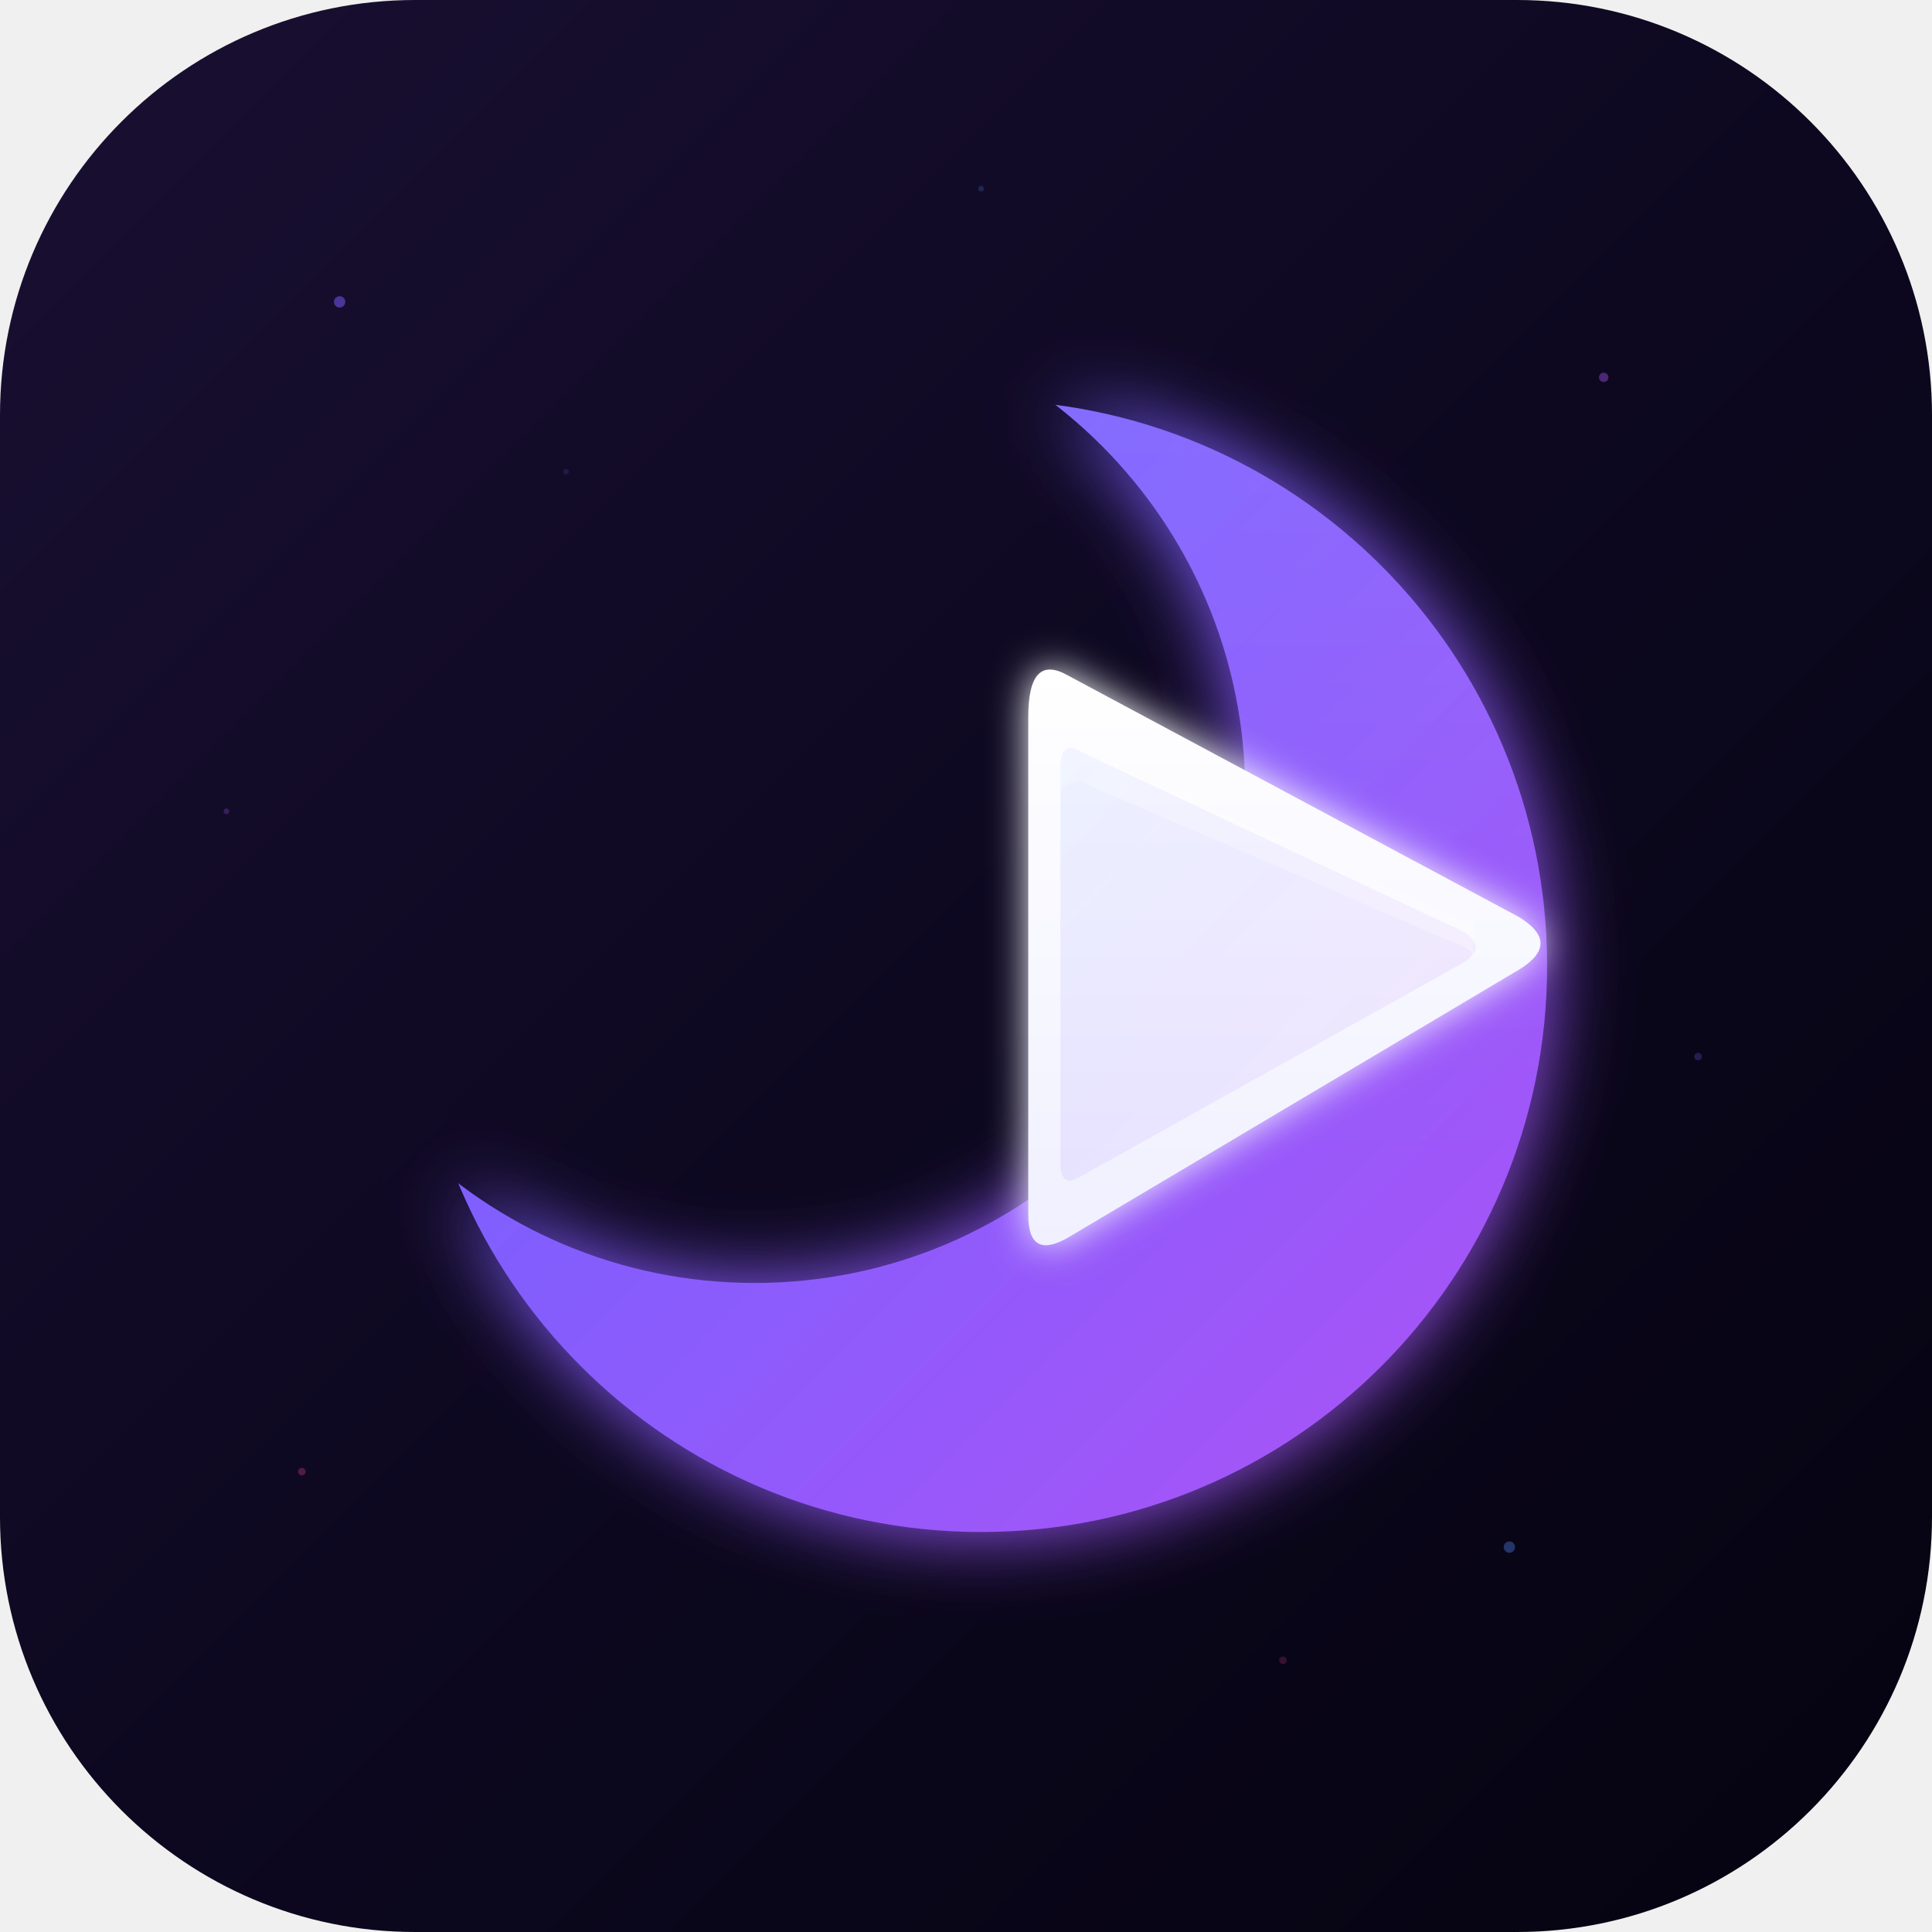
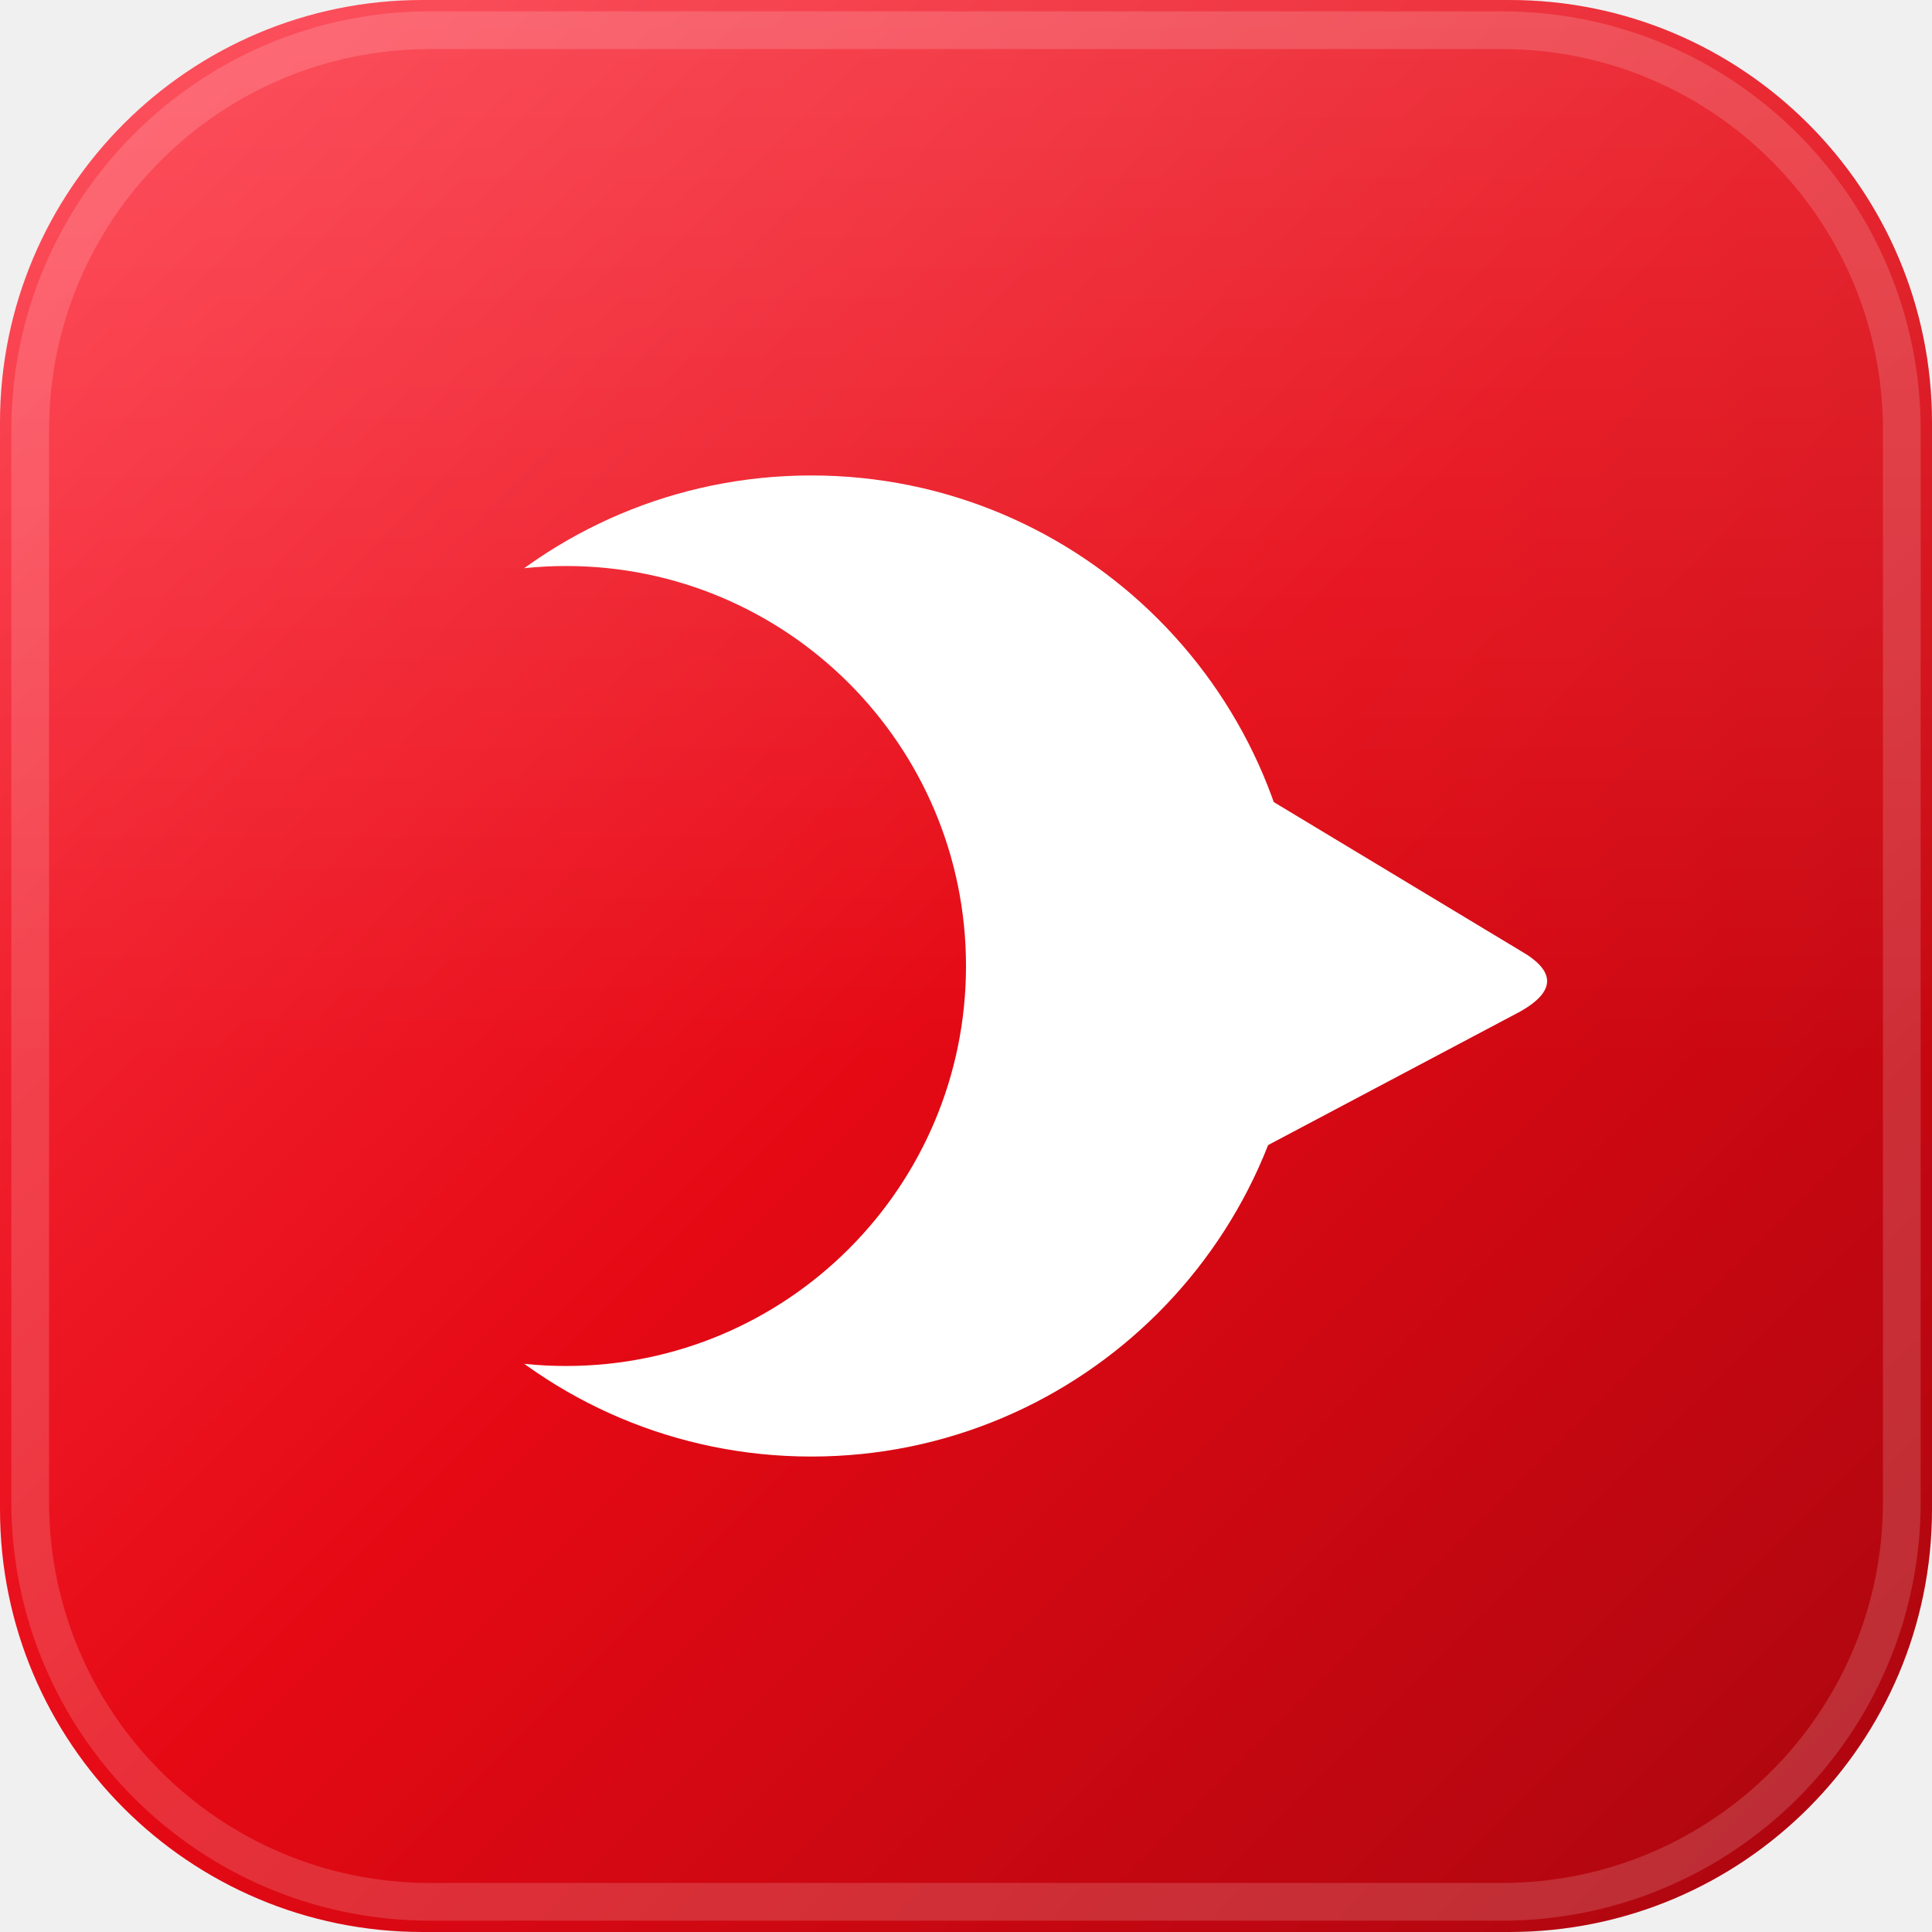
<svg xmlns="http://www.w3.org/2000/svg" width="1024" height="1024" viewBox="0 0 1024 1024">
  <defs>
    <linearGradient id="bgGrad" x1="0%" y1="0%" x2="100%" y2="100%">
-       <stop offset="0%" stop-color="#1a1033" />
-       <stop offset="50%" stop-color="#0d0820" />
-       <stop offset="100%" stop-color="#050310" />
+       <stop offset="0%" stop-color="#ff3a4a" />
+       <stop offset="50%" stop-color="#e50914" />
+       <stop offset="100%" stop-color="#a8060f" />
    </linearGradient>
-     <linearGradient id="moonGrad" x1="0%" y1="0%" x2="100%" y2="100%">
-       <stop offset="0%" stop-color="#5B8FFF" />
-       <stop offset="40%" stop-color="#7B5FFF" />
-       <stop offset="75%" stop-color="#A855F7" />
-       <stop offset="100%" stop-color="#EC4899" />
-     </linearGradient>
-     <linearGradient id="playGrad" x1="0%" y1="0%" x2="0%" y2="100%">
-       <stop offset="0%" stop-color="#FFFFFF" />
-       <stop offset="100%" stop-color="#F0F0FF" />
-     </linearGradient>
-     <linearGradient id="topHighlight" x1="0%" y1="0%" x2="0%" y2="100%">
-       <stop offset="0%" stop-color="#FFFFFF" stop-opacity="0.12" />
-       <stop offset="60%" stop-color="#FFFFFF" stop-opacity="0" />
-     </linearGradient>
-     <filter id="moonGlow" x="-30%" y="-30%" width="160%" height="160%">
-       <feGaussianBlur stdDeviation="20" result="blur" />
-       <feMerge>
-         <feMergeNode in="blur" />
-         <feMergeNode in="SourceGraphic" />
-       </feMerge>
-     </filter>
-     <filter id="playGlow" x="-50%" y="-50%" width="200%" height="200%">
-       <feGaussianBlur stdDeviation="10" result="blur" />
-       <feMerge>
-         <feMergeNode in="blur" />
-         <feMergeNode in="SourceGraphic" />
-       </feMerge>
-     </filter>
    <mask id="crescentMask">
      <rect width="1024" height="1024" fill="black" />
-       <circle cx="520" cy="512" r="300" fill="white" />
-       <circle cx="400" cy="420" r="260" fill="black" />
+       <circle cx="430" cy="512" r="260" fill="white" />
+       <circle cx="300" cy="512" r="212" fill="black" />
    </mask>
+     <linearGradient id="topHighlight" x1="0%" y1="0%" x2="0%" y2="100%">
+       <stop offset="0%" stop-color="#ffffff" stop-opacity="0.14" />
+       <stop offset="55%" stop-color="#ffffff" stop-opacity="0" />
+     </linearGradient>
  </defs>
-   <rect width="1024" height="1024" rx="220" ry="220" fill="url(#bgGrad)" />
-   <circle cx="180" cy="160" r="3" fill="#7B5FFF" opacity="0.5" />
-   <circle cx="850" cy="200" r="2.5" fill="#A855F7" opacity="0.4" />
-   <circle cx="800" cy="820" r="3" fill="#5B8FFF" opacity="0.35" />
-   <circle cx="160" cy="780" r="2" fill="#EC4899" opacity="0.3" />
-   <circle cx="900" cy="560" r="2" fill="#7B5FFF" opacity="0.25" />
-   <circle cx="120" cy="430" r="1.5" fill="#A855F7" opacity="0.25" />
-   <circle cx="520" cy="100" r="1.5" fill="#5B8FFF" opacity="0.2" />
-   <circle cx="680" cy="880" r="2" fill="#EC4899" opacity="0.2" />
-   <circle cx="300" cy="250" r="1.5" fill="#7B5FFF" opacity="0.15" />
-   <circle cx="750" cy="450" r="1" fill="#A855F7" opacity="0.15" />
-   <g filter="url(#moonGlow)">
-     <rect width="1024" height="1024" fill="url(#moonGrad)" mask="url(#crescentMask)" />
+   <rect width="1024" height="1024" rx="224" ry="224" fill="url(#bgGrad)" />
+   <rect width="1024" height="1024" rx="224" ry="224" fill="url(#topHighlight)" />
+   <g mask="url(#crescentMask)">
+     <rect width="1024" height="1024" fill="#ffffff" />
  </g>
-   <rect width="1024" height="1024" fill="url(#topHighlight)" mask="url(#crescentMask)" />
-   <g filter="url(#playGlow)">
-     <path d="M 545 380 L 545 644 Q 545 668 566 656 L 805 514 Q 828 500 805 486 L 566 358 Q 545 346 545 380 Z" fill="url(#playGrad)" />
-   </g>
-   <path d="M 562 408 L 562 616 Q 562 630 572 624 L 776 510 Q 788 502 776 494 L 572 398 Q 562 392 562 408 Z" fill="url(#moonGrad)" opacity="0.1" />
-   <path d="M 562 408 L 562 422 Q 562 416 572 414 L 776 502 Q 781 504 781 508 L 781 492 Q 781 486 776 488 L 572 398 Q 562 392 562 408 Z" fill="#FFFFFF" opacity="0.25" />
+   <path d="M 566 384 L 566 640 Q 566 664 587 652 L 806 536 Q 834 520 806 504 L 587 372 Q 566 360 566 384 Z" fill="#ffffff" />
+   <rect x="16" y="16" width="992" height="992" rx="212" ry="212" fill="none" stroke="#ffffff" stroke-opacity="0.16" stroke-width="20" />
</svg>
